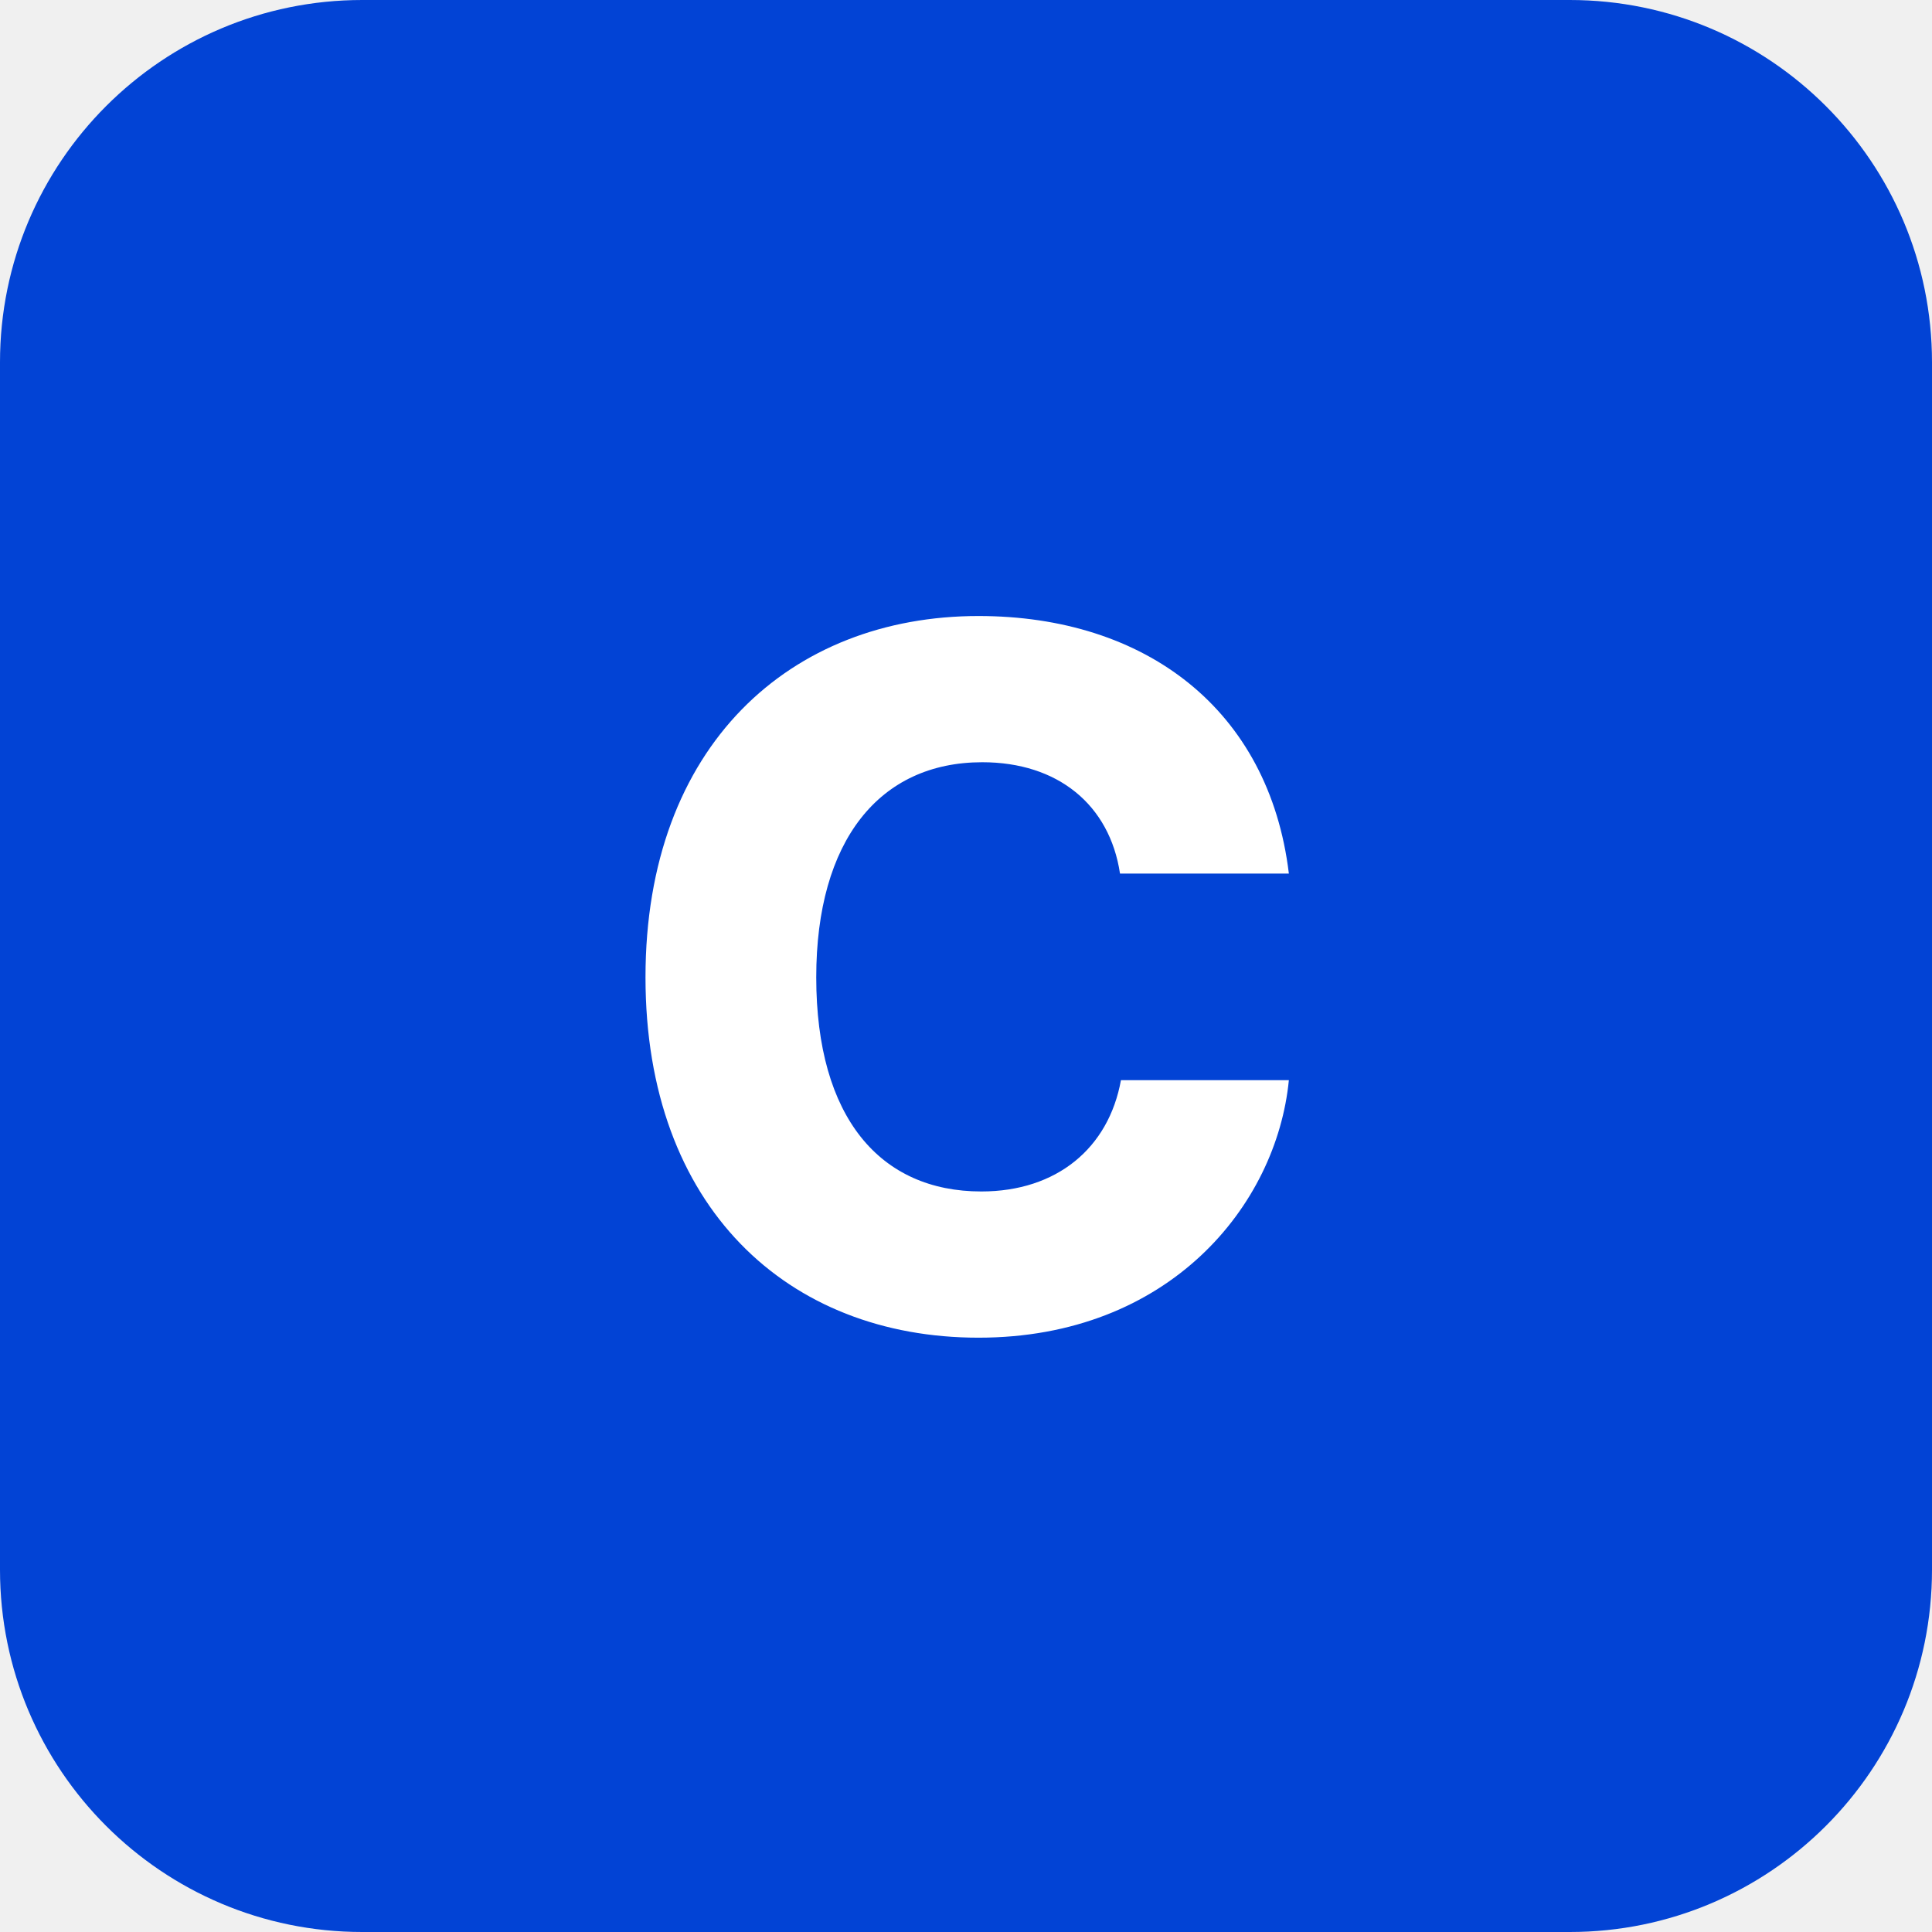
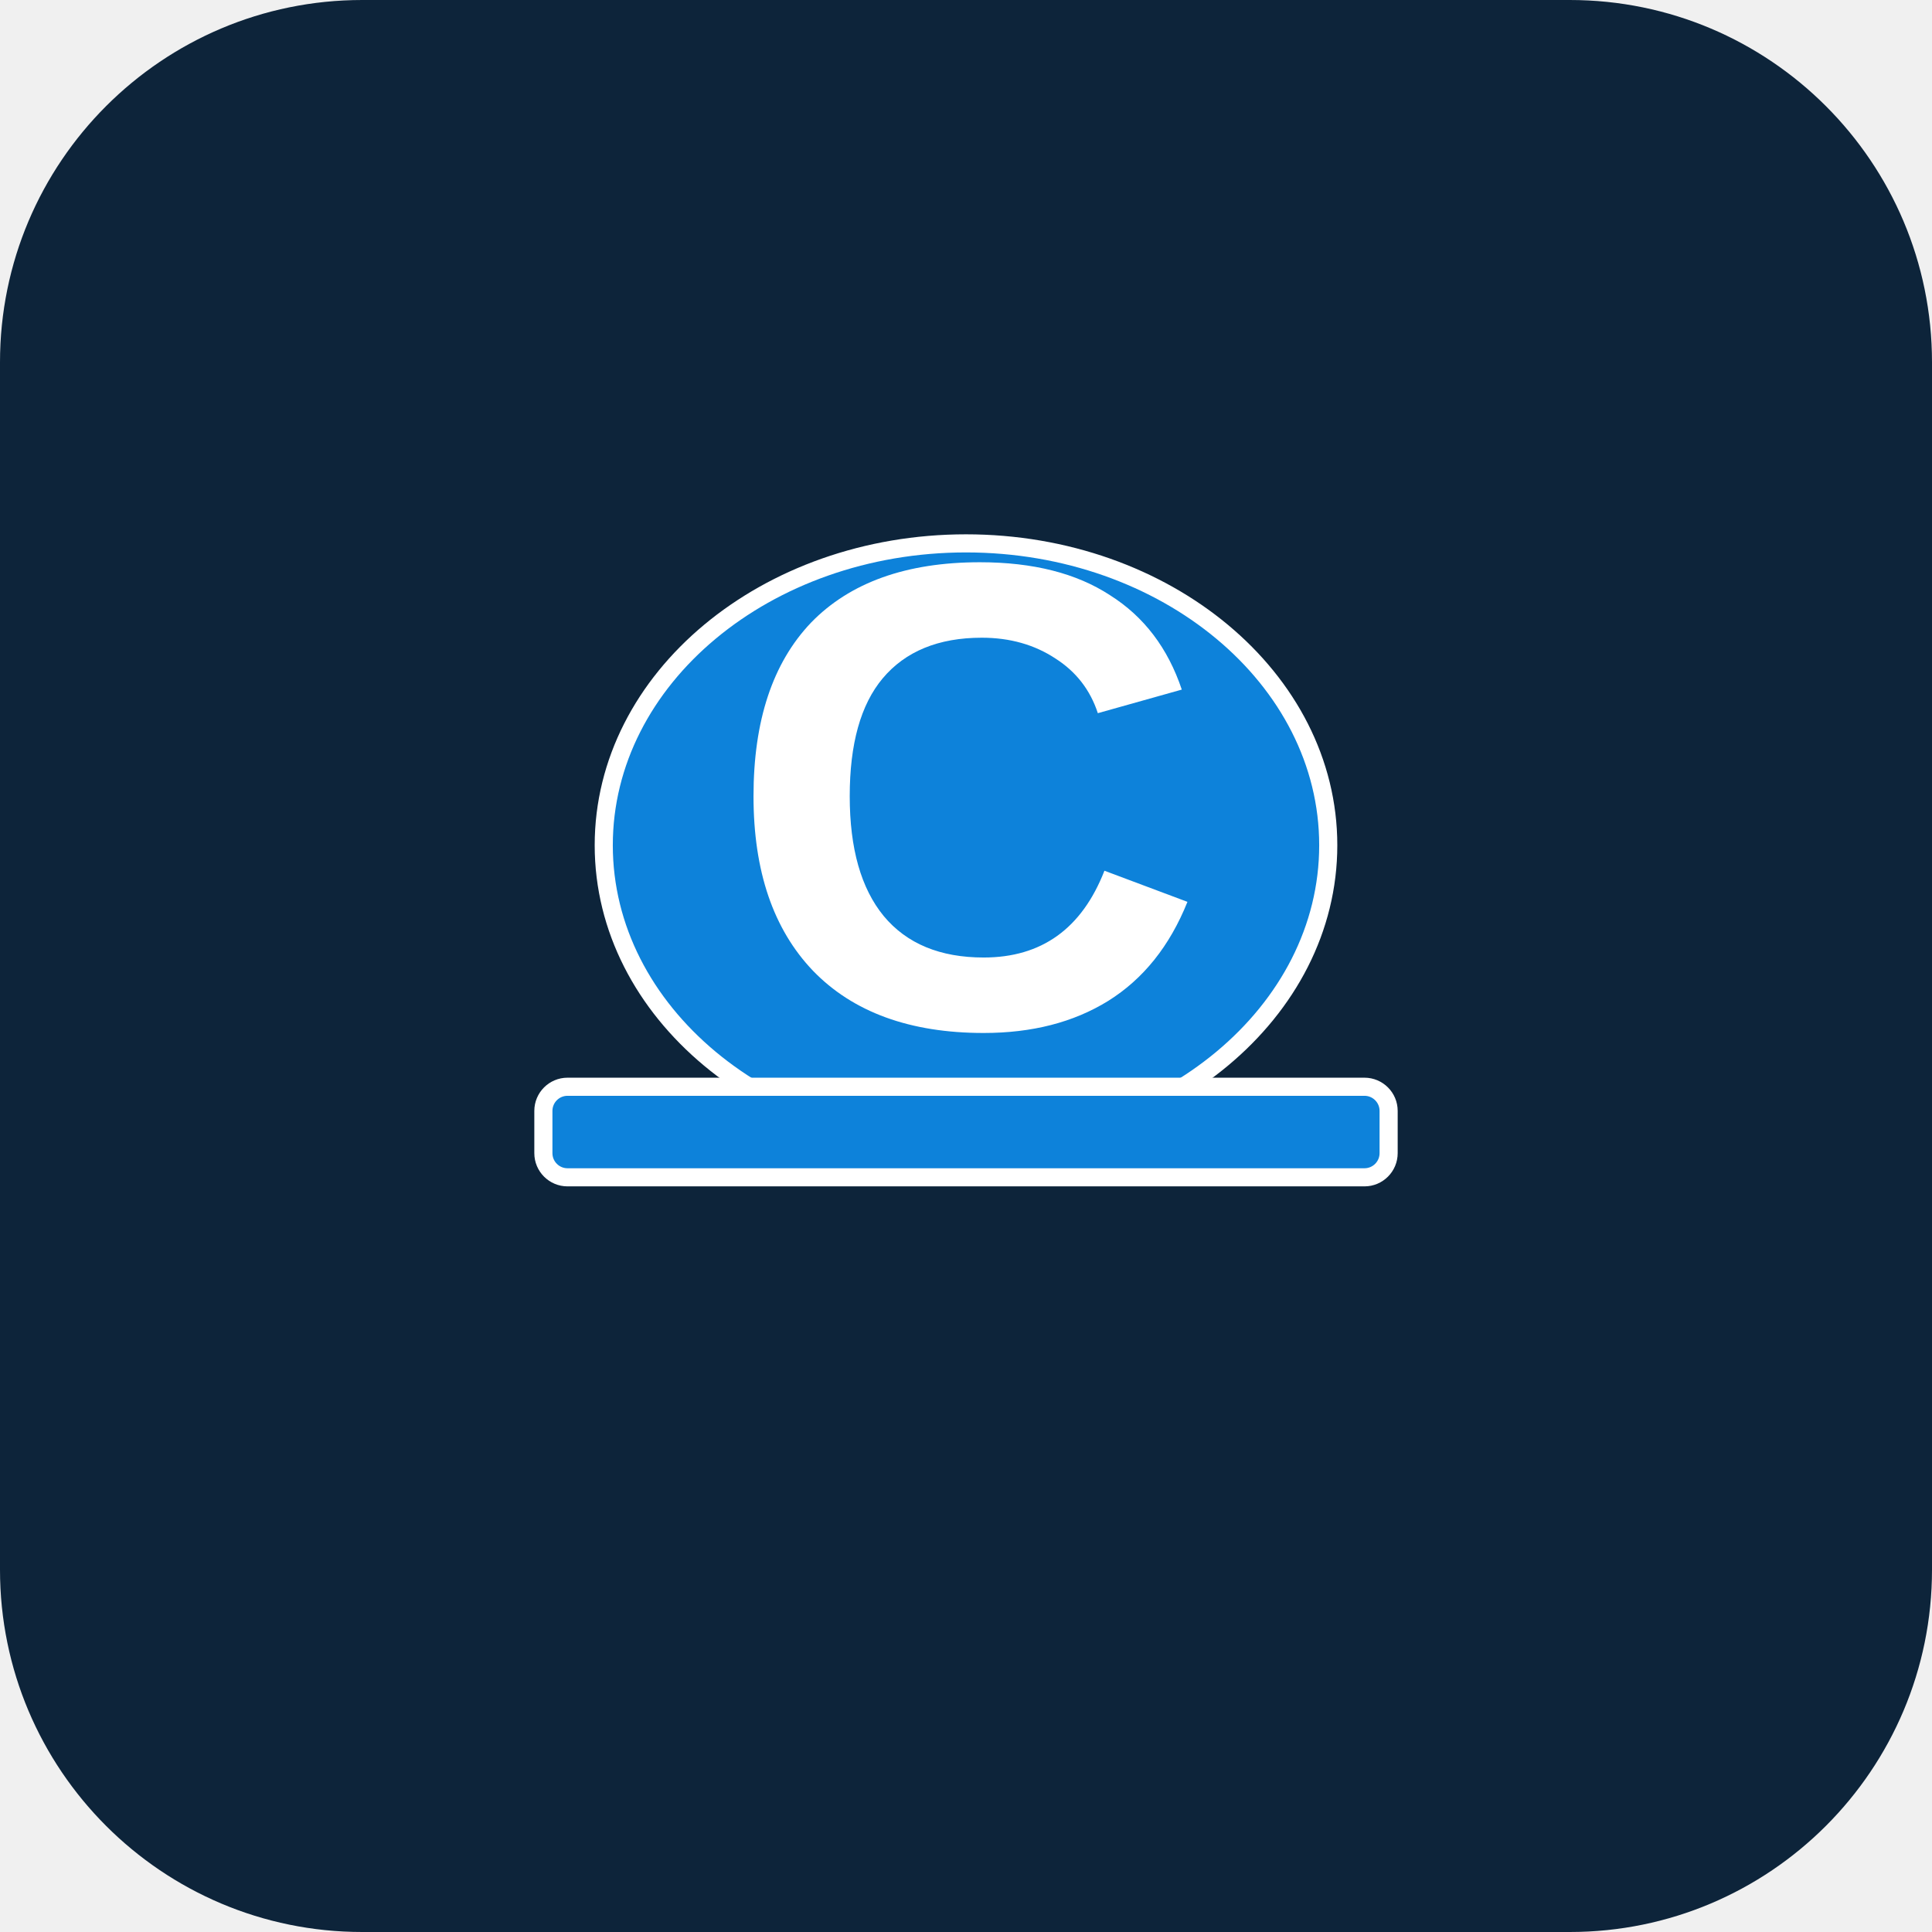
- <svg xmlns="http://www.w3.org/2000/svg" width="32" height="32" viewBox="0 0 32 32" fill="none">
-   <rect width="32" height="32" rx="6" fill="#0243D5" />
-   <text x="16" y="22" font-family="Inter, sans-serif" font-size="16" font-weight="800" fill="#FFFFFF" text-anchor="middle">
-     C
-   </text>
+ <svg xmlns="http://www.w3.org/2000/svg" width="32" height="32" viewBox="0 0 32 32">
+   <rect width="32" height="32" rx="6" fill="#0d243a" />
+   <g transform="translate(16,16)">
+     <ellipse cx="0" cy="-2" rx="6" ry="5" fill="#0d82da" stroke="#ffffff" stroke-width="0.3" />
+     <rect x="-7" y="2" width="14" height="1.5" rx="0.4" fill="#0d82da" stroke="#ffffff" stroke-width="0.3" />
+     <text x="0" y="1" font-family="Arial, sans-serif" font-size="11" font-weight="bold" fill="#ffffff" text-anchor="middle">C</text>
+   </g>
</svg>
